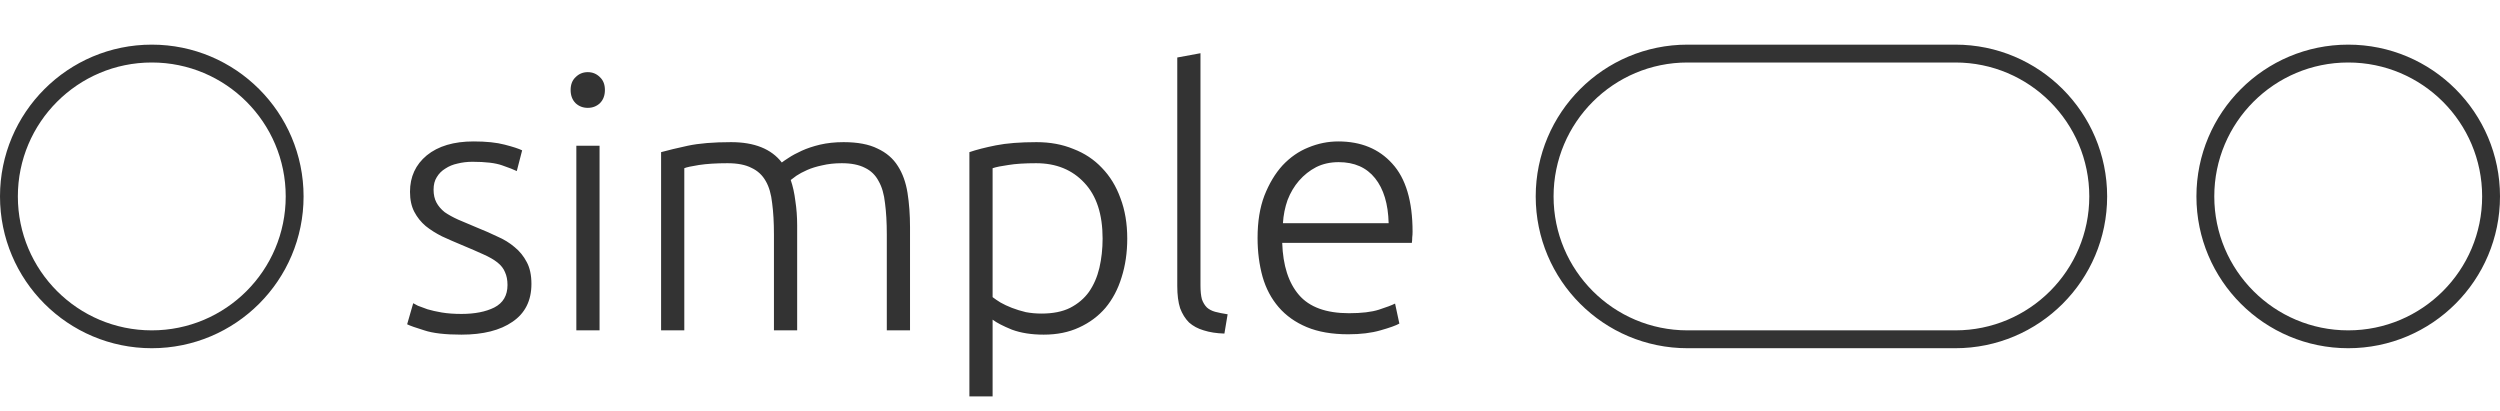
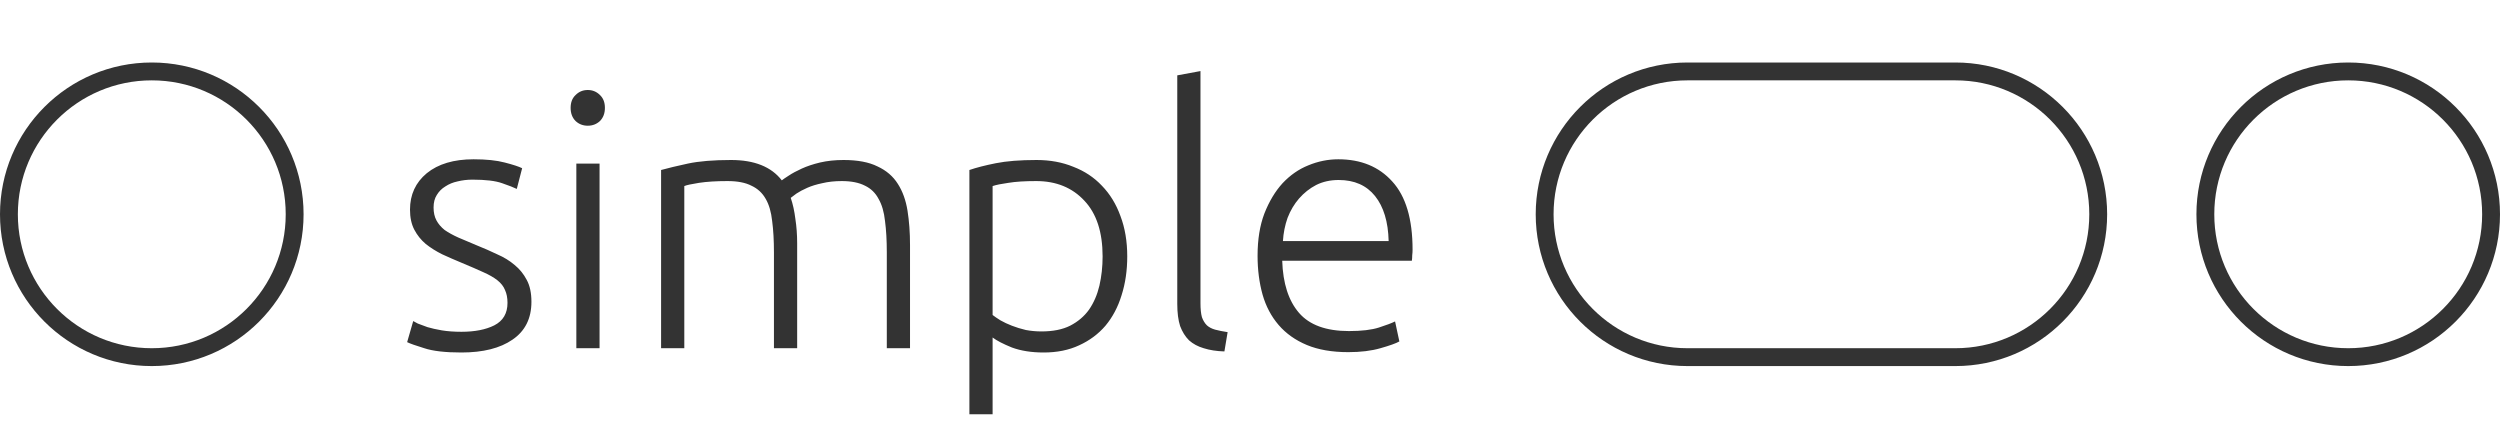
- <svg xmlns="http://www.w3.org/2000/svg" width="140" height="23" viewBox="0 0 140 23" fill="none">
-   <circle cx="8.5" cy="11" r="8" stroke="#333333" />
-   <path d="M25.84 17.58C26.587 17.58 27.2 17.46 27.68 17.22C28.173 16.967 28.42 16.547 28.42 15.96C28.42 15.68 28.373 15.44 28.28 15.24C28.2 15.04 28.06 14.86 27.86 14.7C27.66 14.54 27.393 14.387 27.06 14.24C26.74 14.093 26.34 13.92 25.86 13.72C25.473 13.56 25.107 13.4 24.76 13.24C24.413 13.067 24.107 12.873 23.84 12.66C23.573 12.433 23.36 12.167 23.2 11.86C23.04 11.553 22.96 11.18 22.96 10.74C22.96 9.9 23.273 9.22 23.9 8.7C24.54 8.18 25.413 7.92 26.52 7.92C27.227 7.92 27.807 7.98 28.26 8.1C28.727 8.22 29.053 8.327 29.24 8.42L28.94 9.58C28.78 9.5 28.507 9.393 28.12 9.26C27.747 9.127 27.193 9.06 26.46 9.06C26.167 9.06 25.887 9.093 25.62 9.16C25.367 9.213 25.14 9.307 24.94 9.44C24.74 9.56 24.58 9.72 24.46 9.92C24.34 10.107 24.28 10.34 24.28 10.62C24.28 10.9 24.333 11.14 24.44 11.34C24.547 11.54 24.7 11.72 24.9 11.88C25.113 12.027 25.367 12.167 25.66 12.3C25.967 12.433 26.313 12.58 26.7 12.74C27.1 12.9 27.48 13.067 27.84 13.24C28.213 13.4 28.54 13.6 28.82 13.84C29.1 14.067 29.327 14.347 29.5 14.68C29.673 15 29.76 15.407 29.76 15.9C29.76 16.833 29.407 17.54 28.7 18.02C28.007 18.5 27.053 18.74 25.84 18.74C24.933 18.74 24.24 18.66 23.76 18.5C23.28 18.353 22.96 18.24 22.8 18.16L23.14 16.98C23.18 17.007 23.267 17.053 23.4 17.12C23.533 17.173 23.713 17.24 23.94 17.32C24.167 17.387 24.433 17.447 24.74 17.5C25.06 17.553 25.427 17.58 25.84 17.58ZM33.575 18.5H32.275V8.16H33.575V18.5ZM33.875 5.04C33.875 5.347 33.781 5.593 33.595 5.78C33.408 5.953 33.181 6.04 32.915 6.04C32.648 6.04 32.421 5.953 32.235 5.78C32.048 5.593 31.955 5.347 31.955 5.04C31.955 4.733 32.048 4.493 32.235 4.32C32.421 4.133 32.648 4.04 32.915 4.04C33.181 4.04 33.408 4.133 33.595 4.32C33.781 4.493 33.875 4.733 33.875 5.04ZM37.021 8.52C37.407 8.413 37.907 8.293 38.521 8.16C39.147 8.027 39.954 7.96 40.941 7.96C42.247 7.96 43.194 8.34 43.781 9.1C43.847 9.047 43.974 8.96 44.161 8.84C44.361 8.707 44.607 8.573 44.901 8.44C45.194 8.307 45.534 8.193 45.921 8.1C46.321 8.007 46.761 7.96 47.241 7.96C48.027 7.96 48.661 8.08 49.141 8.32C49.634 8.547 50.014 8.873 50.281 9.3C50.547 9.713 50.727 10.213 50.821 10.8C50.914 11.387 50.961 12.027 50.961 12.72V18.5H49.661V13.14C49.661 12.46 49.627 11.873 49.561 11.38C49.507 10.873 49.387 10.46 49.201 10.14C49.027 9.807 48.774 9.56 48.441 9.4C48.107 9.227 47.674 9.14 47.141 9.14C46.741 9.14 46.374 9.18 46.041 9.26C45.721 9.327 45.441 9.413 45.201 9.52C44.961 9.627 44.761 9.733 44.601 9.84C44.454 9.947 44.347 10.027 44.281 10.08C44.401 10.427 44.487 10.82 44.541 11.26C44.607 11.687 44.641 12.14 44.641 12.62V18.5H43.341V13.14C43.341 12.46 43.307 11.873 43.241 11.38C43.187 10.873 43.067 10.46 42.881 10.14C42.694 9.807 42.427 9.56 42.081 9.4C41.747 9.227 41.301 9.14 40.741 9.14C40.114 9.14 39.581 9.173 39.141 9.24C38.714 9.307 38.441 9.367 38.321 9.42V18.5H37.021V8.52ZM55.586 16.64C55.706 16.733 55.853 16.833 56.026 16.94C56.213 17.047 56.426 17.147 56.666 17.24C56.906 17.333 57.166 17.413 57.446 17.48C57.726 17.533 58.02 17.56 58.326 17.56C58.966 17.56 59.5 17.453 59.926 17.24C60.366 17.013 60.72 16.713 60.986 16.34C61.253 15.953 61.446 15.507 61.566 15C61.686 14.48 61.746 13.933 61.746 13.36C61.746 12 61.406 10.96 60.726 10.24C60.046 9.507 59.146 9.14 58.026 9.14C57.386 9.14 56.866 9.173 56.466 9.24C56.08 9.293 55.786 9.353 55.586 9.42V16.64ZM55.586 22.2H54.286V8.52C54.673 8.387 55.166 8.26 55.766 8.14C56.366 8.02 57.126 7.96 58.046 7.96C58.806 7.96 59.493 8.087 60.106 8.34C60.733 8.58 61.266 8.933 61.706 9.4C62.16 9.867 62.506 10.433 62.746 11.1C63 11.767 63.126 12.52 63.126 13.36C63.126 14.147 63.02 14.873 62.806 15.54C62.606 16.193 62.306 16.76 61.906 17.24C61.506 17.707 61.013 18.073 60.426 18.34C59.853 18.607 59.193 18.74 58.446 18.74C57.766 18.74 57.173 18.647 56.666 18.46C56.173 18.26 55.813 18.073 55.586 17.9V22.2ZM68.567 18.68C68.127 18.667 67.74 18.607 67.407 18.5C67.087 18.407 66.813 18.26 66.587 18.06C66.373 17.847 66.207 17.58 66.087 17.26C65.98 16.927 65.927 16.513 65.927 16.02V3.22L67.227 2.98V15.98C67.227 16.3 67.253 16.56 67.307 16.76C67.373 16.947 67.467 17.1 67.587 17.22C67.707 17.327 67.86 17.407 68.047 17.46C68.247 17.513 68.48 17.56 68.747 17.6L68.567 18.68ZM70.424 13.32C70.424 12.413 70.551 11.627 70.804 10.96C71.071 10.28 71.411 9.713 71.824 9.26C72.251 8.807 72.731 8.473 73.264 8.26C73.811 8.033 74.371 7.92 74.944 7.92C76.211 7.92 77.218 8.333 77.964 9.16C78.724 9.987 79.104 11.26 79.104 12.98C79.104 13.087 79.098 13.193 79.084 13.3C79.084 13.407 79.078 13.507 79.064 13.6H71.804C71.844 14.867 72.158 15.84 72.744 16.52C73.331 17.2 74.264 17.54 75.544 17.54C76.251 17.54 76.811 17.473 77.224 17.34C77.638 17.207 77.938 17.093 78.124 17L78.364 18.12C78.178 18.227 77.824 18.353 77.304 18.5C76.798 18.647 76.198 18.72 75.504 18.72C74.598 18.72 73.824 18.587 73.184 18.32C72.544 18.053 72.018 17.68 71.604 17.2C71.191 16.72 70.891 16.153 70.704 15.5C70.518 14.833 70.424 14.107 70.424 13.32ZM77.764 12.5C77.738 11.42 77.484 10.58 77.004 9.98C76.524 9.38 75.844 9.08 74.964 9.08C74.498 9.08 74.078 9.173 73.704 9.36C73.344 9.547 73.024 9.8 72.744 10.12C72.478 10.427 72.264 10.787 72.104 11.2C71.958 11.613 71.871 12.047 71.844 12.5H77.764Z" fill="#333333" />
-   <rect x="86.5" y="3" width="31" height="16" rx="8" stroke="#333333" />
-   <circle cx="131.5" cy="11" r="8" stroke="#333333" />
+ <svg xmlns="http://www.w3.org/2000/svg" width="140" height="24" viewBox="0 0 140 24" fill="none">
+   <circle cx="8.5" cy="12" r="8" stroke="#333333" />
+   <path d="M25.84 18.58C26.587 18.58 27.2 18.46 27.68 18.22C28.173 17.967 28.42 17.547 28.42 16.96C28.42 16.68 28.373 16.44 28.28 16.24C28.2 16.04 28.06 15.86 27.86 15.7C27.66 15.54 27.393 15.387 27.06 15.24C26.74 15.093 26.34 14.92 25.86 14.72C25.473 14.56 25.107 14.4 24.76 14.24C24.413 14.067 24.107 13.873 23.84 13.66C23.573 13.433 23.36 13.167 23.2 12.86C23.04 12.553 22.96 12.18 22.96 11.74C22.96 10.9 23.273 10.22 23.9 9.7C24.54 9.18 25.413 8.92 26.52 8.92C27.227 8.92 27.807 8.98 28.26 9.1C28.727 9.22 29.053 9.327 29.24 9.42L28.94 10.58C28.78 10.5 28.507 10.393 28.12 10.26C27.747 10.127 27.193 10.06 26.46 10.06C26.167 10.06 25.887 10.093 25.62 10.16C25.367 10.213 25.14 10.307 24.94 10.44C24.74 10.56 24.58 10.72 24.46 10.92C24.34 11.107 24.28 11.34 24.28 11.62C24.28 11.9 24.333 12.14 24.44 12.34C24.547 12.54 24.7 12.72 24.9 12.88C25.113 13.027 25.367 13.167 25.66 13.3C25.967 13.433 26.313 13.58 26.7 13.74C27.1 13.9 27.48 14.067 27.84 14.24C28.213 14.4 28.54 14.6 28.82 14.84C29.1 15.067 29.327 15.347 29.5 15.68C29.673 16 29.76 16.407 29.76 16.9C29.76 17.833 29.407 18.54 28.7 19.02C28.007 19.5 27.053 19.74 25.84 19.74C24.933 19.74 24.24 19.66 23.76 19.5C23.28 19.353 22.96 19.24 22.8 19.16L23.14 17.98C23.18 18.007 23.267 18.053 23.4 18.12C23.533 18.173 23.713 18.24 23.94 18.32C24.167 18.387 24.433 18.447 24.74 18.5C25.06 18.553 25.427 18.58 25.84 18.58ZM33.575 19.5H32.275V9.16H33.575V19.5ZM33.875 6.04C33.875 6.347 33.781 6.593 33.595 6.78C33.408 6.953 33.181 7.04 32.915 7.04C32.648 7.04 32.421 6.953 32.235 6.78C32.048 6.593 31.955 6.347 31.955 6.04C31.955 5.733 32.048 5.493 32.235 5.32C32.421 5.133 32.648 5.04 32.915 5.04C33.181 5.04 33.408 5.133 33.595 5.32C33.781 5.493 33.875 5.733 33.875 6.04ZM37.021 9.52C37.407 9.413 37.907 9.293 38.521 9.16C39.147 9.027 39.954 8.96 40.941 8.96C42.247 8.96 43.194 9.34 43.781 10.1C43.847 10.047 43.974 9.96 44.161 9.84C44.361 9.707 44.607 9.573 44.901 9.44C45.194 9.307 45.534 9.193 45.921 9.1C46.321 9.007 46.761 8.96 47.241 8.96C48.027 8.96 48.661 9.08 49.141 9.32C49.634 9.547 50.014 9.873 50.281 10.3C50.547 10.713 50.727 11.213 50.821 11.8C50.914 12.387 50.961 13.027 50.961 13.72V19.5H49.661V14.14C49.661 13.46 49.627 12.873 49.561 12.38C49.507 11.873 49.387 11.46 49.201 11.14C49.027 10.807 48.774 10.56 48.441 10.4C48.107 10.227 47.674 10.14 47.141 10.14C46.741 10.14 46.374 10.18 46.041 10.26C45.721 10.327 45.441 10.413 45.201 10.52C44.961 10.627 44.761 10.733 44.601 10.84C44.454 10.947 44.347 11.027 44.281 11.08C44.401 11.427 44.487 11.82 44.541 12.26C44.607 12.687 44.641 13.14 44.641 13.62V19.5H43.341V14.14C43.341 13.46 43.307 12.873 43.241 12.38C43.187 11.873 43.067 11.46 42.881 11.14C42.694 10.807 42.427 10.56 42.081 10.4C41.747 10.227 41.301 10.14 40.741 10.14C40.114 10.14 39.581 10.173 39.141 10.24C38.714 10.307 38.441 10.367 38.321 10.42V19.5H37.021V9.52ZM55.586 17.64C55.706 17.733 55.853 17.833 56.026 17.94C56.213 18.047 56.426 18.147 56.666 18.24C56.906 18.333 57.166 18.413 57.446 18.48C57.726 18.533 58.02 18.56 58.326 18.56C58.966 18.56 59.5 18.453 59.926 18.24C60.366 18.013 60.72 17.713 60.986 17.34C61.253 16.953 61.446 16.507 61.566 16C61.686 15.48 61.746 14.933 61.746 14.36C61.746 13 61.406 11.96 60.726 11.24C60.046 10.507 59.146 10.14 58.026 10.14C57.386 10.14 56.866 10.173 56.466 10.24C56.08 10.293 55.786 10.353 55.586 10.42V17.64ZM55.586 23.2H54.286V9.52C54.673 9.387 55.166 9.26 55.766 9.14C56.366 9.02 57.126 8.96 58.046 8.96C58.806 8.96 59.493 9.087 60.106 9.34C60.733 9.58 61.266 9.933 61.706 10.4C62.16 10.867 62.506 11.433 62.746 12.1C63 12.767 63.126 13.52 63.126 14.36C63.126 15.147 63.02 15.873 62.806 16.54C62.606 17.193 62.306 17.76 61.906 18.24C61.506 18.707 61.013 19.073 60.426 19.34C59.853 19.607 59.193 19.74 58.446 19.74C57.766 19.74 57.173 19.647 56.666 19.46C56.173 19.26 55.813 19.073 55.586 18.9V23.2ZM68.567 19.68C68.127 19.667 67.74 19.607 67.407 19.5C67.087 19.407 66.813 19.26 66.587 19.06C66.373 18.847 66.207 18.58 66.087 18.26C65.98 17.927 65.927 17.513 65.927 17.02V4.22L67.227 3.98V16.98C67.227 17.3 67.253 17.56 67.307 17.76C67.373 17.947 67.467 18.1 67.587 18.22C67.707 18.327 67.86 18.407 68.047 18.46C68.247 18.513 68.48 18.56 68.747 18.6L68.567 19.68ZM70.424 14.32C70.424 13.413 70.551 12.627 70.804 11.96C71.071 11.28 71.411 10.713 71.824 10.26C72.251 9.807 72.731 9.473 73.264 9.26C73.811 9.033 74.371 8.92 74.944 8.92C76.211 8.92 77.218 9.333 77.964 10.16C78.724 10.987 79.104 12.26 79.104 13.98C79.104 14.087 79.098 14.193 79.084 14.3C79.084 14.407 79.078 14.507 79.064 14.6H71.804C71.844 15.867 72.158 16.84 72.744 17.52C73.331 18.2 74.264 18.54 75.544 18.54C76.251 18.54 76.811 18.473 77.224 18.34C77.638 18.207 77.938 18.093 78.124 18L78.364 19.12C78.178 19.227 77.824 19.353 77.304 19.5C76.798 19.647 76.198 19.72 75.504 19.72C74.598 19.72 73.824 19.587 73.184 19.32C72.544 19.053 72.018 18.68 71.604 18.2C71.191 17.72 70.891 17.153 70.704 16.5C70.518 15.833 70.424 15.107 70.424 14.32ZM77.764 13.5C77.738 12.42 77.484 11.58 77.004 10.98C76.524 10.38 75.844 10.08 74.964 10.08C74.498 10.08 74.078 10.173 73.704 10.36C73.344 10.547 73.024 10.8 72.744 11.12C72.478 11.427 72.264 11.787 72.104 12.2C71.958 12.613 71.871 13.047 71.844 13.5H77.764Z" fill="#333333" />
+   <rect x="86.5" y="4" width="31" height="16" rx="8" stroke="#333333" />
+   <circle cx="131.5" cy="12" r="8" stroke="#333333" />
</svg>
